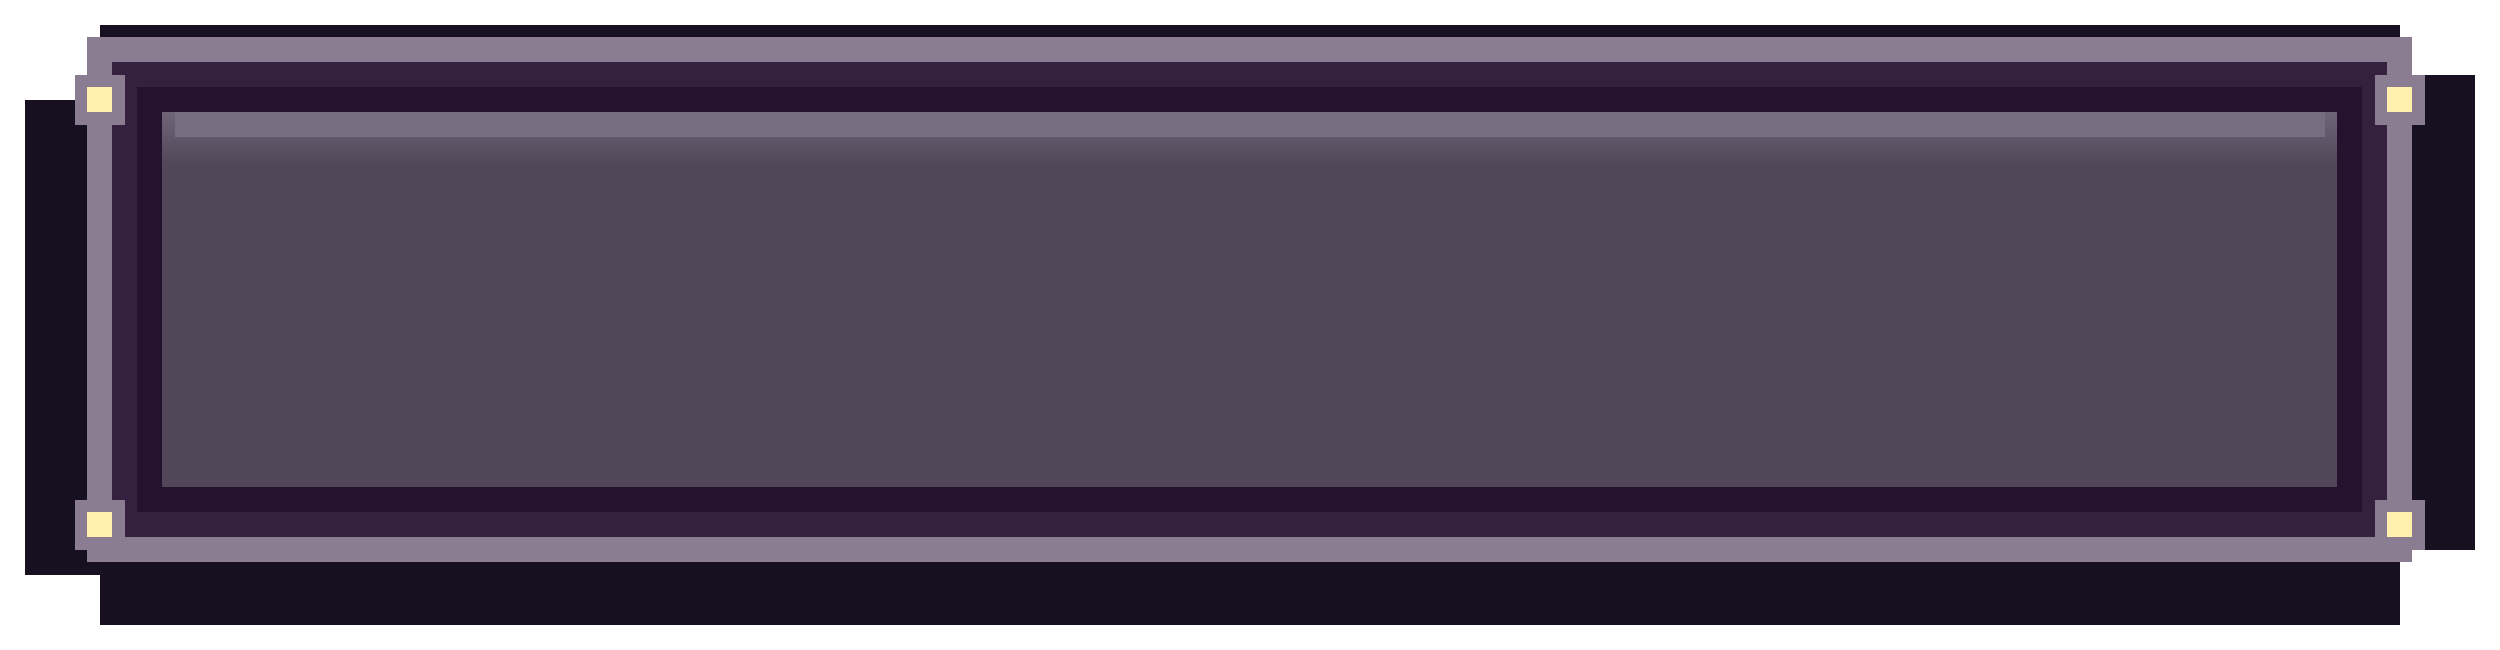
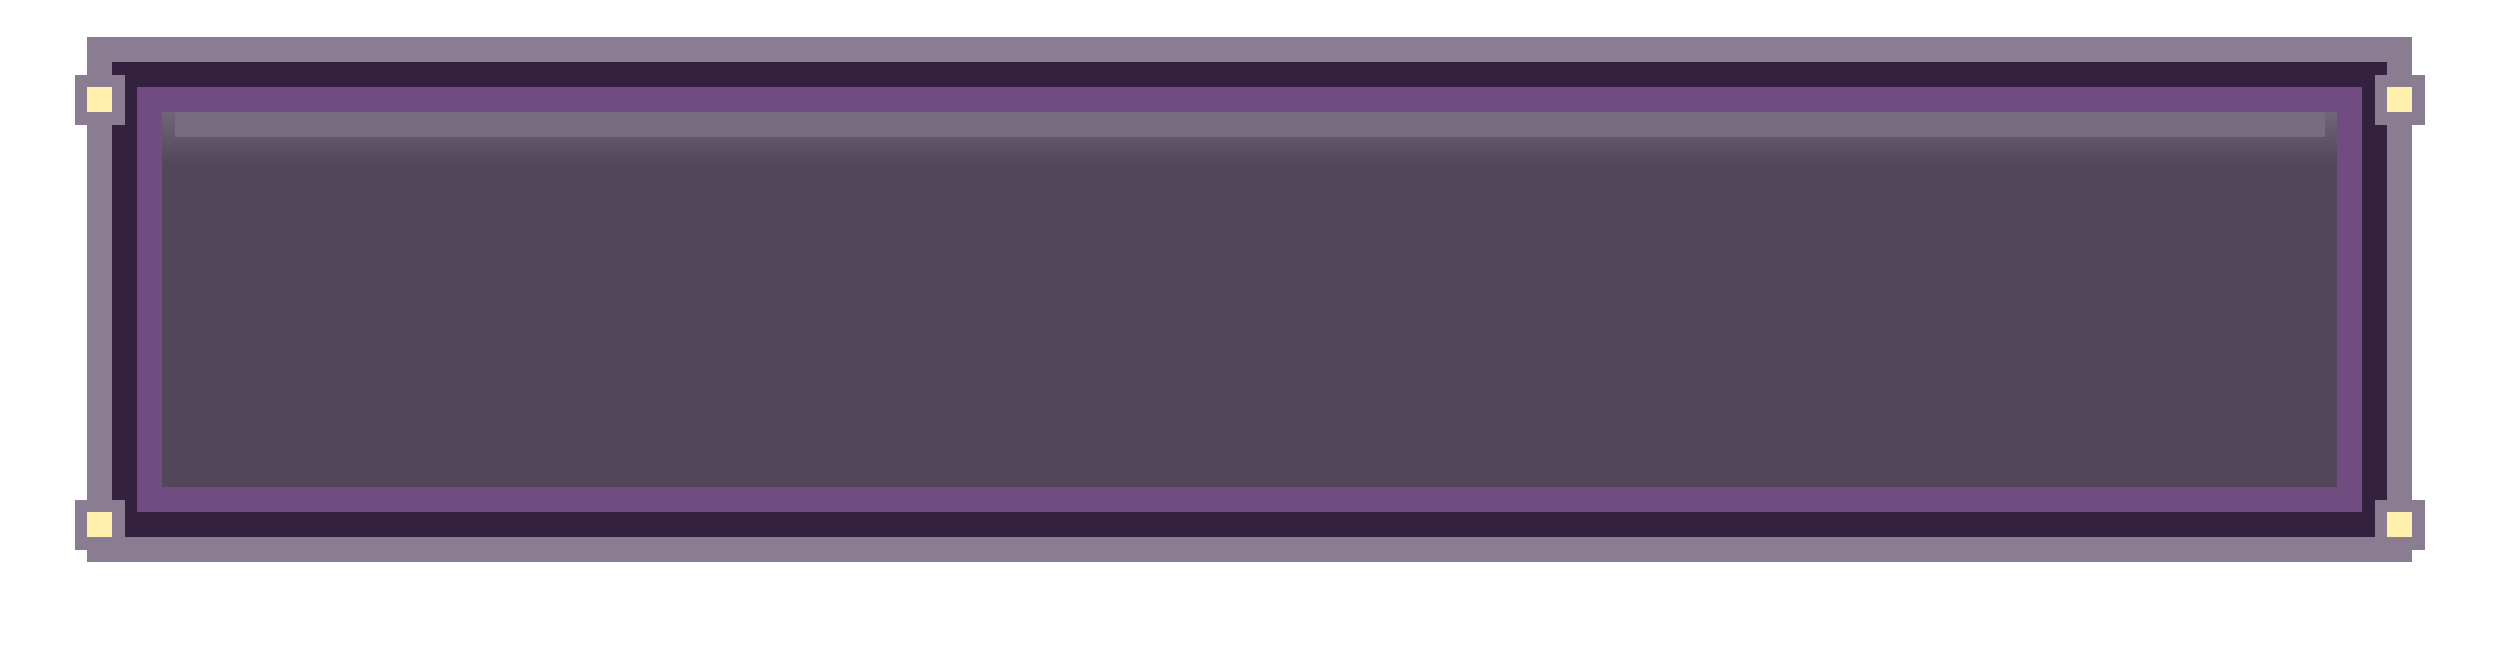
<svg xmlns="http://www.w3.org/2000/svg" width="200" height="52" viewBox="0 0 200 52">
  <defs>
    <linearGradient id="face" x2="0" y2="1">
      <stop stop-color="#786d80" />
      <stop offset=".16" stop-color="#514759" />
      <stop offset="1" stop-color="#514759" />
    </linearGradient>
  </defs>
  <g shape-rendering="crispEdges">
-     <path d="M8 2H192V6H198V44H192V50H8V46H2V8H8Z" fill="#171020" />
    <path d="M8 4H192V44H8Z" fill="#34203f" stroke="#8b7d91" stroke-width="2" />
-     <path d="M12 8H188V40H12Z" fill="url(#face)" stroke="#23132f" stroke-width="2" />
+     <path d="M12 8H188V40H12Z" fill="url(#face)" stroke="#704c80" stroke-width="2" />
    <path d="M14 10H186" stroke="#786d80" stroke-width="2" />
    <rect x="6" y="6" width="4" height="4" fill="#8b7d91" />
    <rect x="7" y="7" width="2" height="2" fill="#fff0ad" />
    <rect x="190" y="6" width="4" height="4" fill="#8b7d91" />
    <rect x="191" y="7" width="2" height="2" fill="#fff0ad" />
    <rect x="6" y="40" width="4" height="4" fill="#8b7d91" />
    <rect x="7" y="41" width="2" height="2" fill="#fff0ad" />
    <rect x="190" y="40" width="4" height="4" fill="#8b7d91" />
    <rect x="191" y="41" width="2" height="2" fill="#fff0ad" />
  </g>
</svg>
